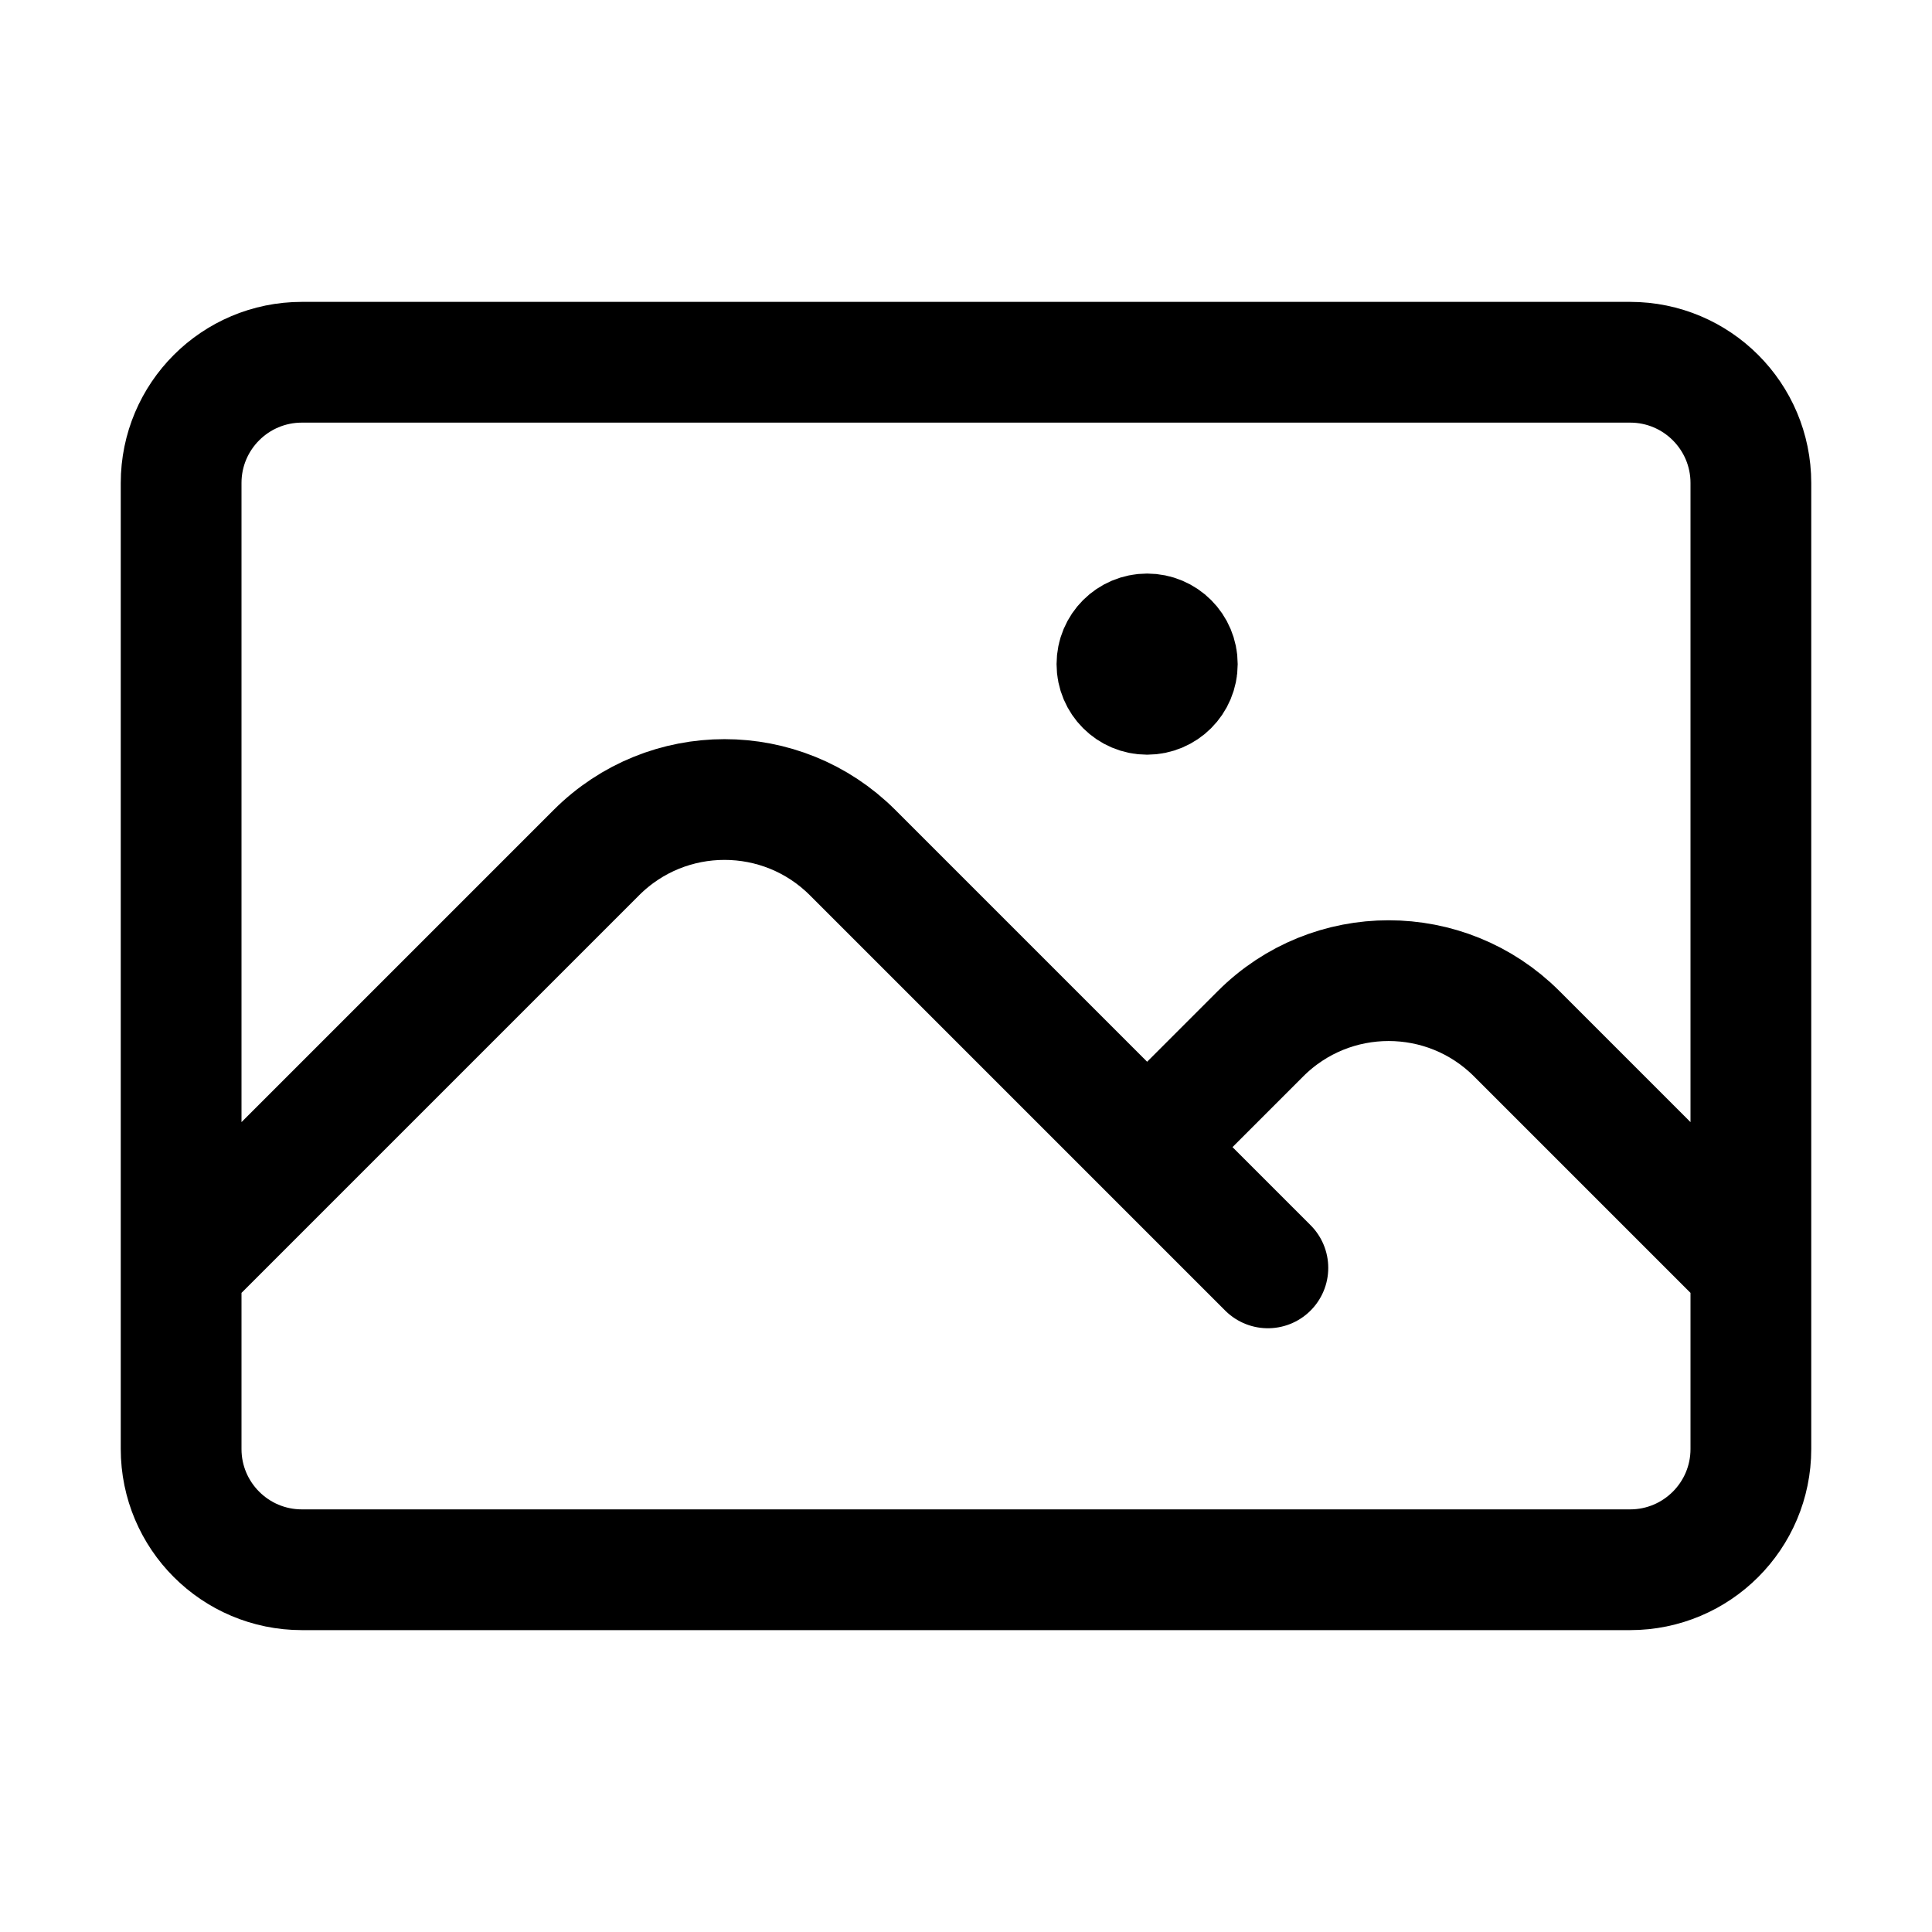
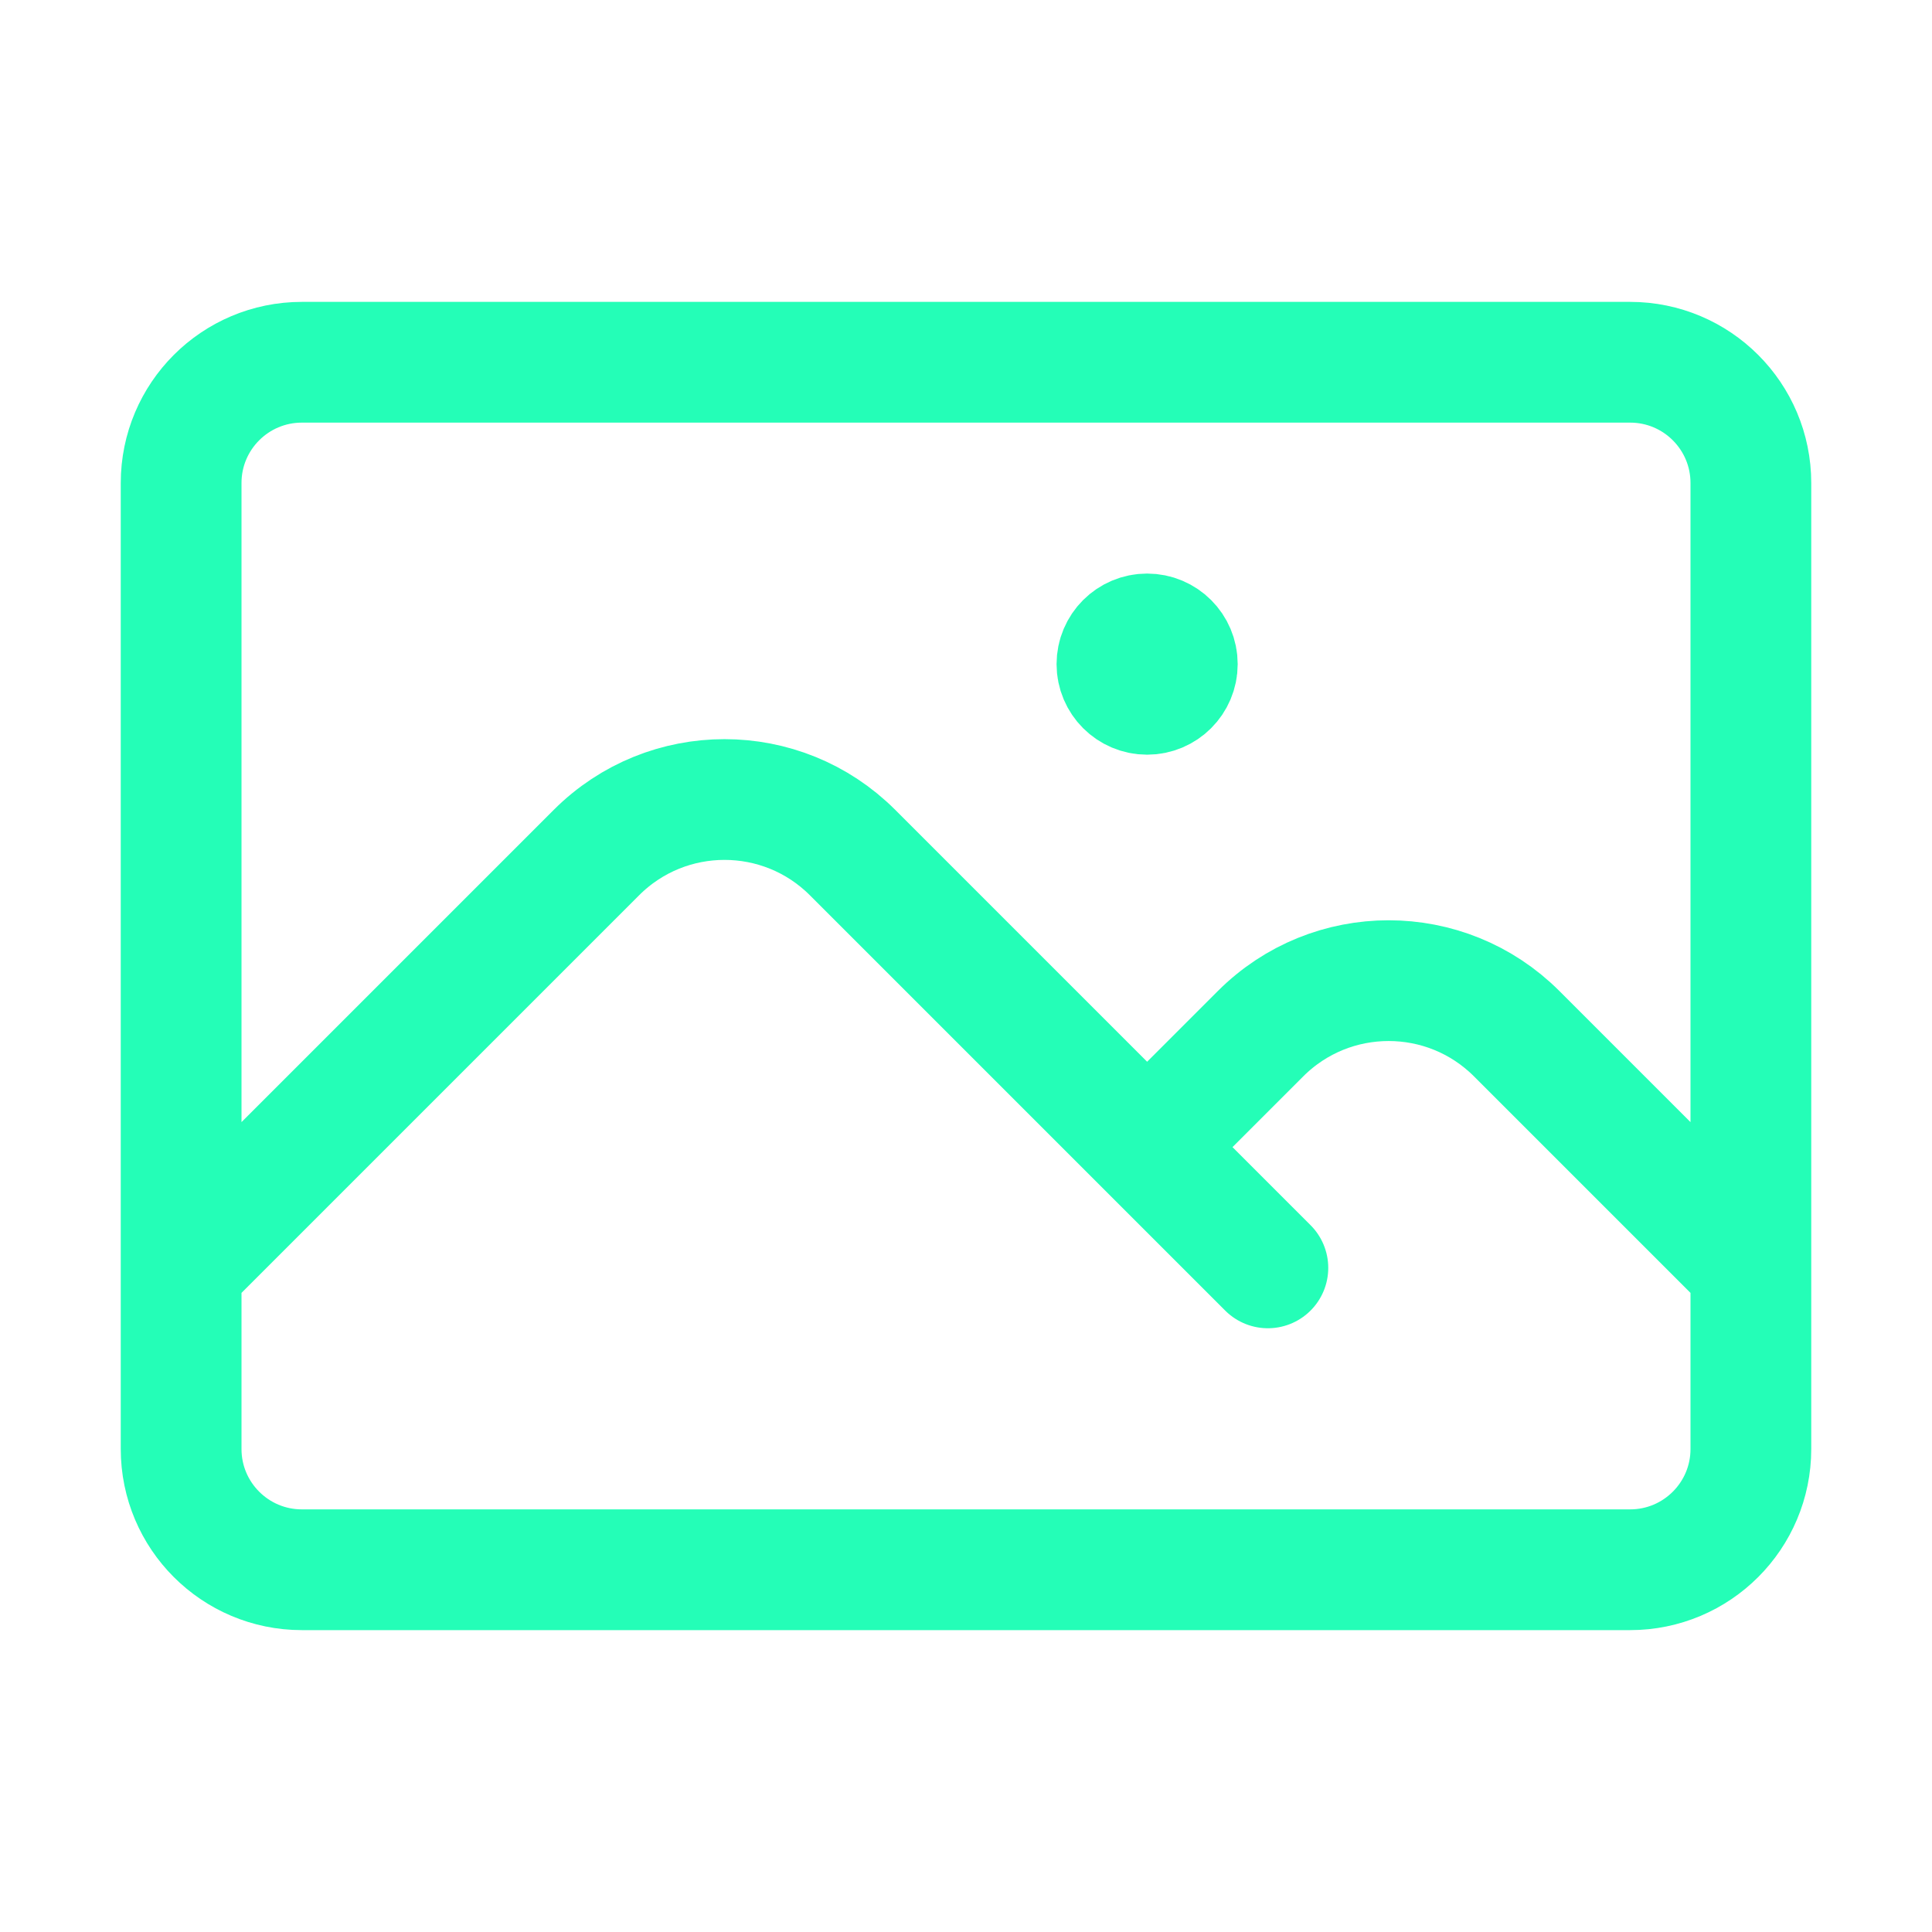
- <svg xmlns="http://www.w3.org/2000/svg" fill="none" viewBox="0 0 24 24" stroke-width="1.5" stroke="currentColor" class="w-6 h-6">
+ <svg xmlns="http://www.w3.org/2000/svg" fill="none" viewBox="0 0 24 24" stroke-width="1.5" stroke="#24FEB7" class="w-6 h-6">
  <path stroke-linecap="round" stroke-linejoin="round" d="M2.25 15.75l5.159-5.159a2.25 2.25 0 013.182 0l5.159 5.159m-1.5-1.5l1.409-1.409a2.25 2.25 0 013.182 0l2.909 2.909m-18 3.75h16.5a1.5 1.5 0 001.5-1.5V6a1.5 1.5 0 00-1.5-1.5H3.75A1.5 1.5 0 002.25 6v12a1.5 1.5 0 001.5 1.5zm10.5-11.25h.008v.008h-.008V8.25zm.375 0a.375.375 0 11-.75 0 .375.375 0 01.75 0z" />
</svg>
